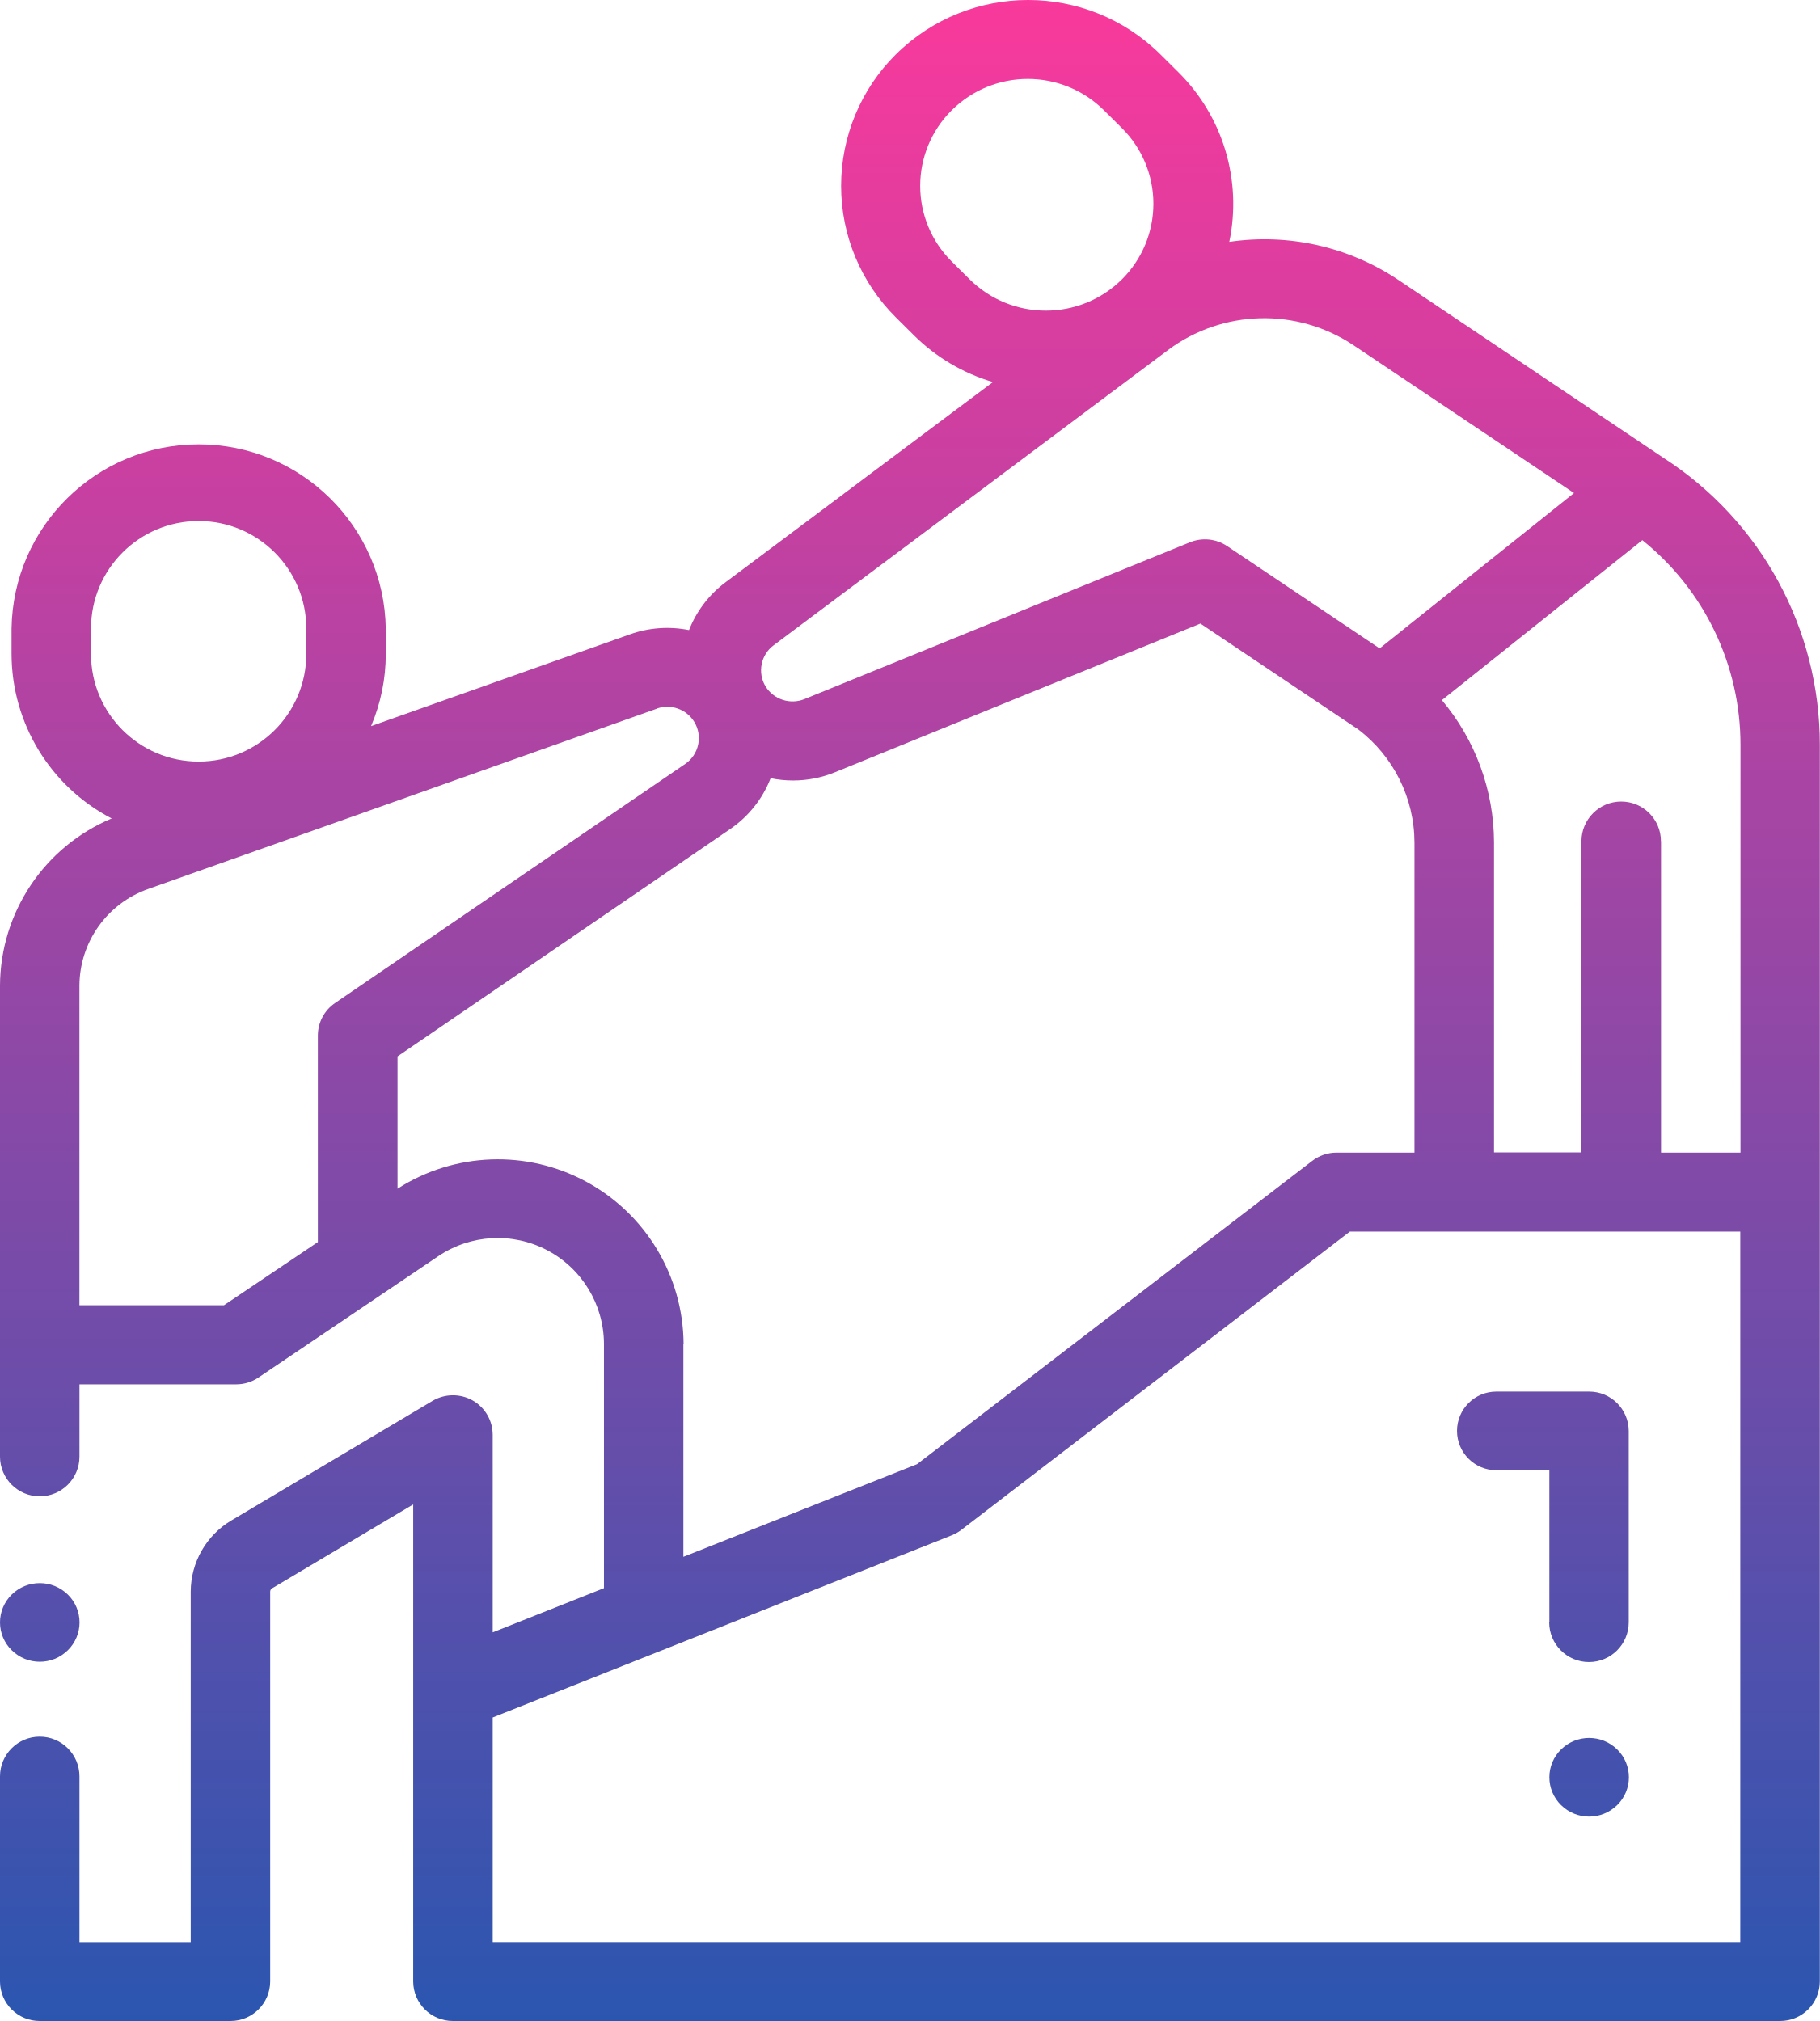
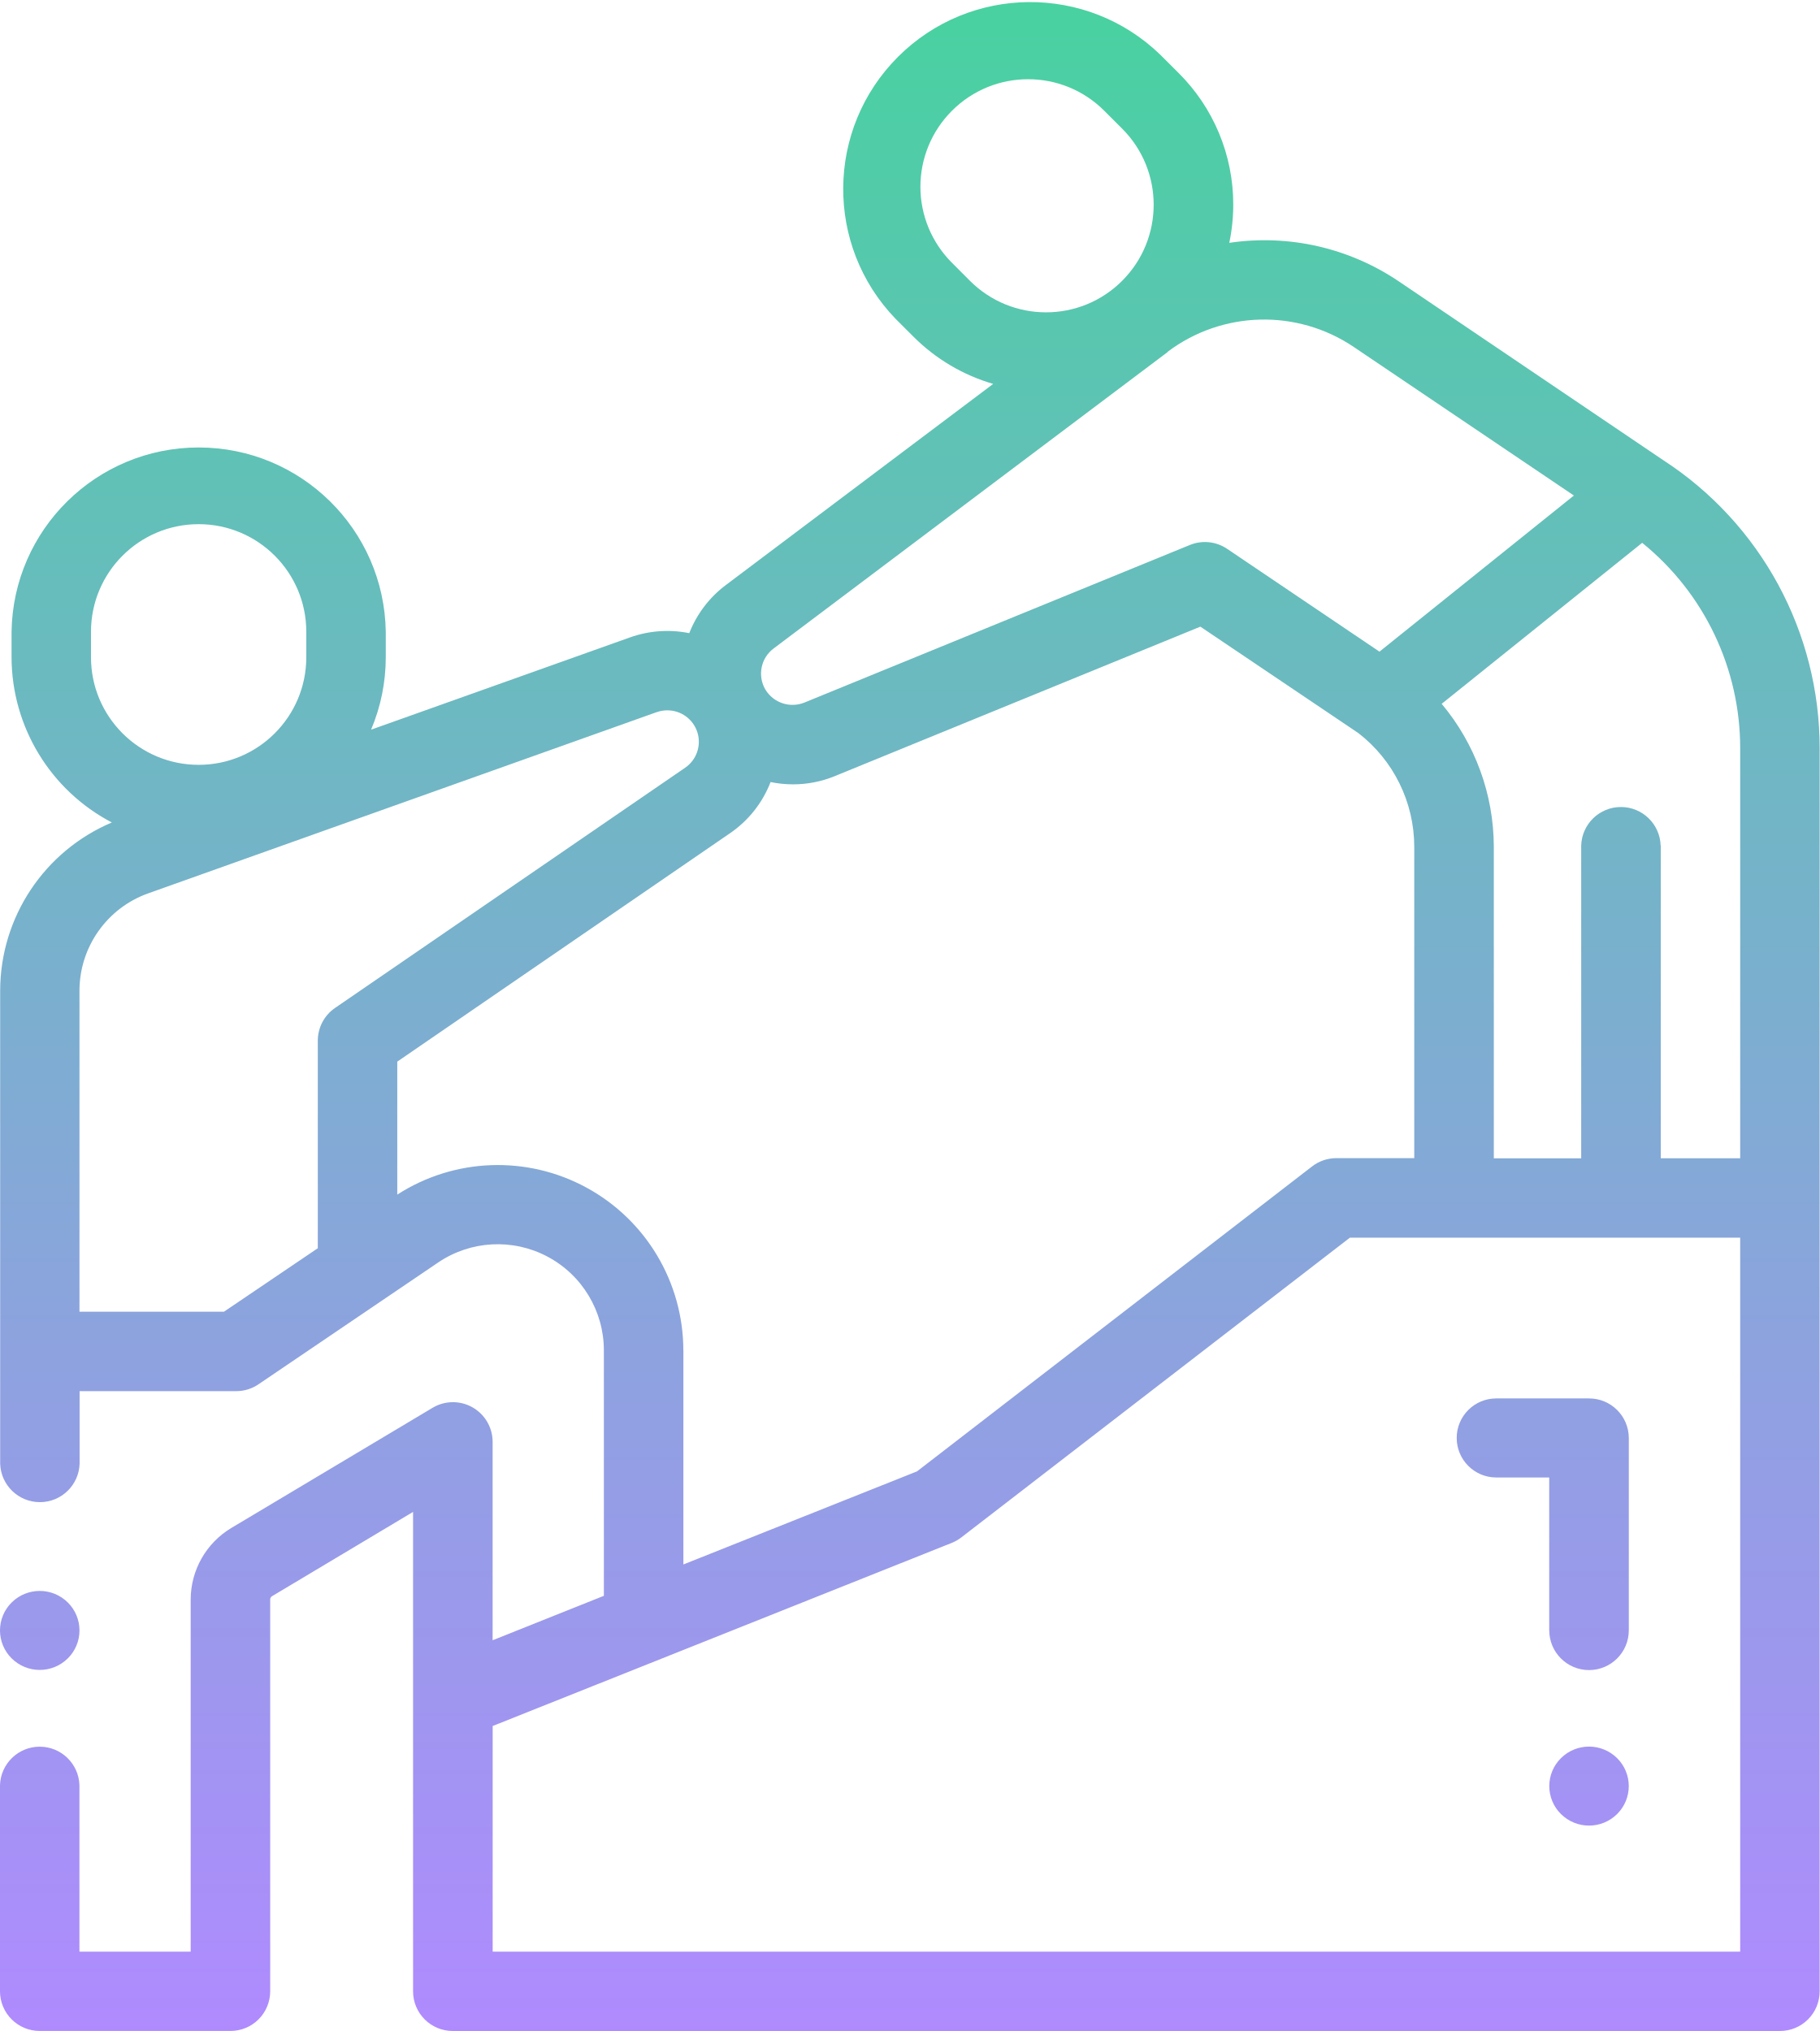
- <svg xmlns="http://www.w3.org/2000/svg" width="43.213" height="48" viewBox="0 0 43.213 48">
+ <svg xmlns="http://www.w3.org/2000/svg" width="43" height="48" viewBox="0 0 43 48">
  <defs>
-     <linearGradient id="linear-gradient" x1=".5" x2=".5" y2="1" gradientUnits="objectBoundingBox">
-       <stop offset="0" stop-color="#fa399c" />
-       <stop offset="1" stop-color="#2a56b0" />
+     <linearGradient id="linear-gradient" x1="0.5" x2="0.5" y2="1" gradientUnits="objectBoundingBox">
+       <stop offset="0" stop-color="#48d2a0" />
+       <stop offset="1" stop-color="#b08aff" />
    </linearGradient>
  </defs>
-   <g id="_6" data-name="6" transform="translate(-26.92 .062)">
-     <path id="Union_13" data-name="Union 13" d="M10.756,48a.941.941,0,0,1-.944-.937V35.731L6.46,37.724a.092.092,0,0,0-.044.078v9.261A.941.941,0,0,1,5.472,48H.944A.94.94,0,0,1,0,47.063V42.19a.943.943,0,0,1,1.887,0v3.936H4.529V37.8a1.973,1.973,0,0,1,.963-1.687l4.78-2.842a.952.952,0,0,1,.95-.011.939.939,0,0,1,.478.816v4.693l2.642-1.05v-5.81a2.523,2.523,0,0,0-3.937-2.072L6.138,32.717a.946.946,0,0,1-.529.162H1.887v1.716a.943.943,0,0,1-1.887,0V23.412a4.325,4.325,0,0,1,2.652-3.973A4.415,4.415,0,0,1,.274,15.531v-.6a4.444,4.444,0,0,1,8.887,0v.6a4.365,4.365,0,0,1-.349,1.715l6.15-2.181a2.634,2.634,0,0,1,1.4-.1,2.615,2.615,0,0,1,.87-1.138l6.348-4.753A4.435,4.435,0,0,1,21.7,7.961l-.427-.424a4.4,4.4,0,0,1,0-6.244,4.464,4.464,0,0,1,6.284,0l.427.424a4.4,4.4,0,0,1,1.208,4.027,5.716,5.716,0,0,1,4.018.907l6.29,4.222h0a8.1,8.1,0,0,1,3.715,6.818v29.37A.94.94,0,0,1,42.27,48ZM22.828,36.336a.985.985,0,0,1-.228.129L11.7,40.791v5.334H41.326V29.25H32.056Zm-6.6-4.425v5.064l5.549-2.2,9.38-7.2a.948.948,0,0,1,.577-.2h1.855V20.01a3.393,3.393,0,0,0-1.333-2.684l-3.75-2.516-8.685,3.534a2.622,2.622,0,0,1-.988.193,2.667,2.667,0,0,1-.533-.054,2.611,2.611,0,0,1-.96,1.207l-7.9,5.4v3.142a4.412,4.412,0,0,1,6.793,3.681ZM15.6,16.831,3.516,21.115a2.446,2.446,0,0,0-1.63,2.3V31H5.319l2.229-1.5V24.594a.936.936,0,0,1,.41-.773l8.313-5.677a.742.742,0,0,0,.22-.992.752.752,0,0,0-.9-.321Zm23.844,3.15v7.394h1.887V17.692A6.229,6.229,0,0,0,39,12.829l-4.76,3.8a5.268,5.268,0,0,1,1.238,3.376v7.365h2.076V19.981a.944.944,0,0,1,1.888,0ZM2.161,14.931v.6a2.556,2.556,0,0,0,5.113,0v-.6a2.556,2.556,0,0,0-5.113,0ZM27.732,8.318l-9.361,7.008a.741.741,0,0,0-.194.973l0,0a.755.755,0,0,0,.926.305l9.153-3.724a.945.945,0,0,1,.885.09l3.621,2.43,4.616-3.69L32.15,8.205a3.824,3.824,0,0,0-4.419.113ZM22.6,2.619a2.529,2.529,0,0,0,0,3.592l.427.424a2.57,2.57,0,0,0,3.615,0,2.531,2.531,0,0,0,0-3.592l-.427-.424a2.568,2.568,0,0,0-3.615,0ZM37.069,42.871a.925.925,0,0,1,0-1.32.951.951,0,0,1,1.335,0,.925.925,0,0,1,0,1.32.949.949,0,0,1-1.335,0ZM.277,39.193a.925.925,0,0,1,0-1.32.951.951,0,0,1,1.335,0,.925.925,0,0,1,0,1.32.949.949,0,0,1-1.335,0Zm36.515-.663V34.919H35.533a.934.934,0,1,1,0-1.868h2.2a.939.939,0,0,1,.944.933V38.53a.944.944,0,0,1-1.889,0Z" transform="translate(26.92 -.062)" fill="url(#linear-gradient)" />
+   <g id="_6" data-name="6" transform="translate(-26.948 -0.092)">
+     <path id="Union_13" data-name="Union 13" d="M10.7,48a.938.938,0,0,1-.939-.937V35.732L6.428,37.724a.09.09,0,0,0-.043.077v9.261a.938.938,0,0,1-.94.937H.939A.938.938,0,0,1,0,47.063V42.189a.939.939,0,0,1,1.877,0v3.936H4.506V37.8a1.975,1.975,0,0,1,.958-1.687l4.757-2.841a.938.938,0,0,1,1.42.8v4.693l2.629-1.05V31.91a2.509,2.509,0,0,0-3.917-2.072L6.108,32.716a.932.932,0,0,1-.527.162h-3.7v1.715a.939.939,0,0,1-1.877,0V23.412a4.324,4.324,0,0,1,2.639-3.974A4.418,4.418,0,0,1,.273,15.531v-.6a4.422,4.422,0,0,1,8.843,0v.6a4.39,4.39,0,0,1-.347,1.714l6.119-2.181a2.618,2.618,0,0,1,1.4-.1,2.609,2.609,0,0,1,.865-1.138l6.317-4.753A4.4,4.4,0,0,1,21.59,7.961l-.425-.424a4.419,4.419,0,0,1,6.253-6.244l.425.424a4.381,4.381,0,0,1,1.3,3.122,4.445,4.445,0,0,1-.094.9,5.667,5.667,0,0,1,4,.907L39.3,10.873h0A8.114,8.114,0,0,1,43,17.693v29.37a.938.938,0,0,1-.94.937ZM22.715,36.336a.952.952,0,0,1-.226.129L11.642,40.792v5.333h29.48V29.25H31.9ZM16.149,31.91v5.064l5.521-2.2L31,27.571a.94.94,0,0,1,.574-.2h1.846V20.01A3.4,3.4,0,0,0,32.1,17.326L28.366,14.81l-8.643,3.534a2.593,2.593,0,0,1-.983.193,2.684,2.684,0,0,1-.531-.054,2.6,2.6,0,0,1-.955,1.207l-7.866,5.4v3.143a4.385,4.385,0,0,1,6.76,3.681Zm-.63-15.08L3.5,21.114a2.445,2.445,0,0,0-1.622,2.3V31H5.293L7.51,29.5V24.593a.937.937,0,0,1,.408-.772l8.273-5.677a.743.743,0,0,0-.423-1.356A.727.727,0,0,0,15.519,16.831Zm23.726,3.15v7.394h1.877V17.693a6.243,6.243,0,0,0-2.316-4.864l-4.738,3.805A5.279,5.279,0,0,1,35.3,20.01v7.366h2.065V19.981a.939.939,0,0,1,1.877,0ZM2.15,14.932v.6a2.544,2.544,0,0,0,5.088,0v-.6a2.544,2.544,0,0,0-5.088,0ZM27.595,8.318l-9.314,7.008a.742.742,0,0,0-.193.973l0,0a.749.749,0,0,0,.921.305l9.108-3.724a.939.939,0,0,1,.881.091l3.6,2.43,4.594-3.69-5.2-3.51a3.791,3.791,0,0,0-4.4.113Zm-5.1-5.7a2.537,2.537,0,0,0,0,3.592l.424.425a2.542,2.542,0,0,0,3.6-3.593l-.424-.424a2.545,2.545,0,0,0-3.6,0ZM36.886,42.872a.929.929,0,0,1,0-1.32.943.943,0,0,1,1.328,0,.929.929,0,0,1,0,1.32.943.943,0,0,1-1.328,0ZM.275,39.193a.929.929,0,0,1,0-1.32.943.943,0,0,1,1.328,0,.929.929,0,0,1,0,1.32.943.943,0,0,1-1.328,0Zm36.334-.663V34.918H35.357a.934.934,0,1,1,0-1.868h2.192a.938.938,0,0,1,.941.934V38.53a.94.94,0,0,1-1.88,0Z" transform="translate(26.948 0.092)" fill="url(#linear-gradient)" />
  </g>
</svg>
